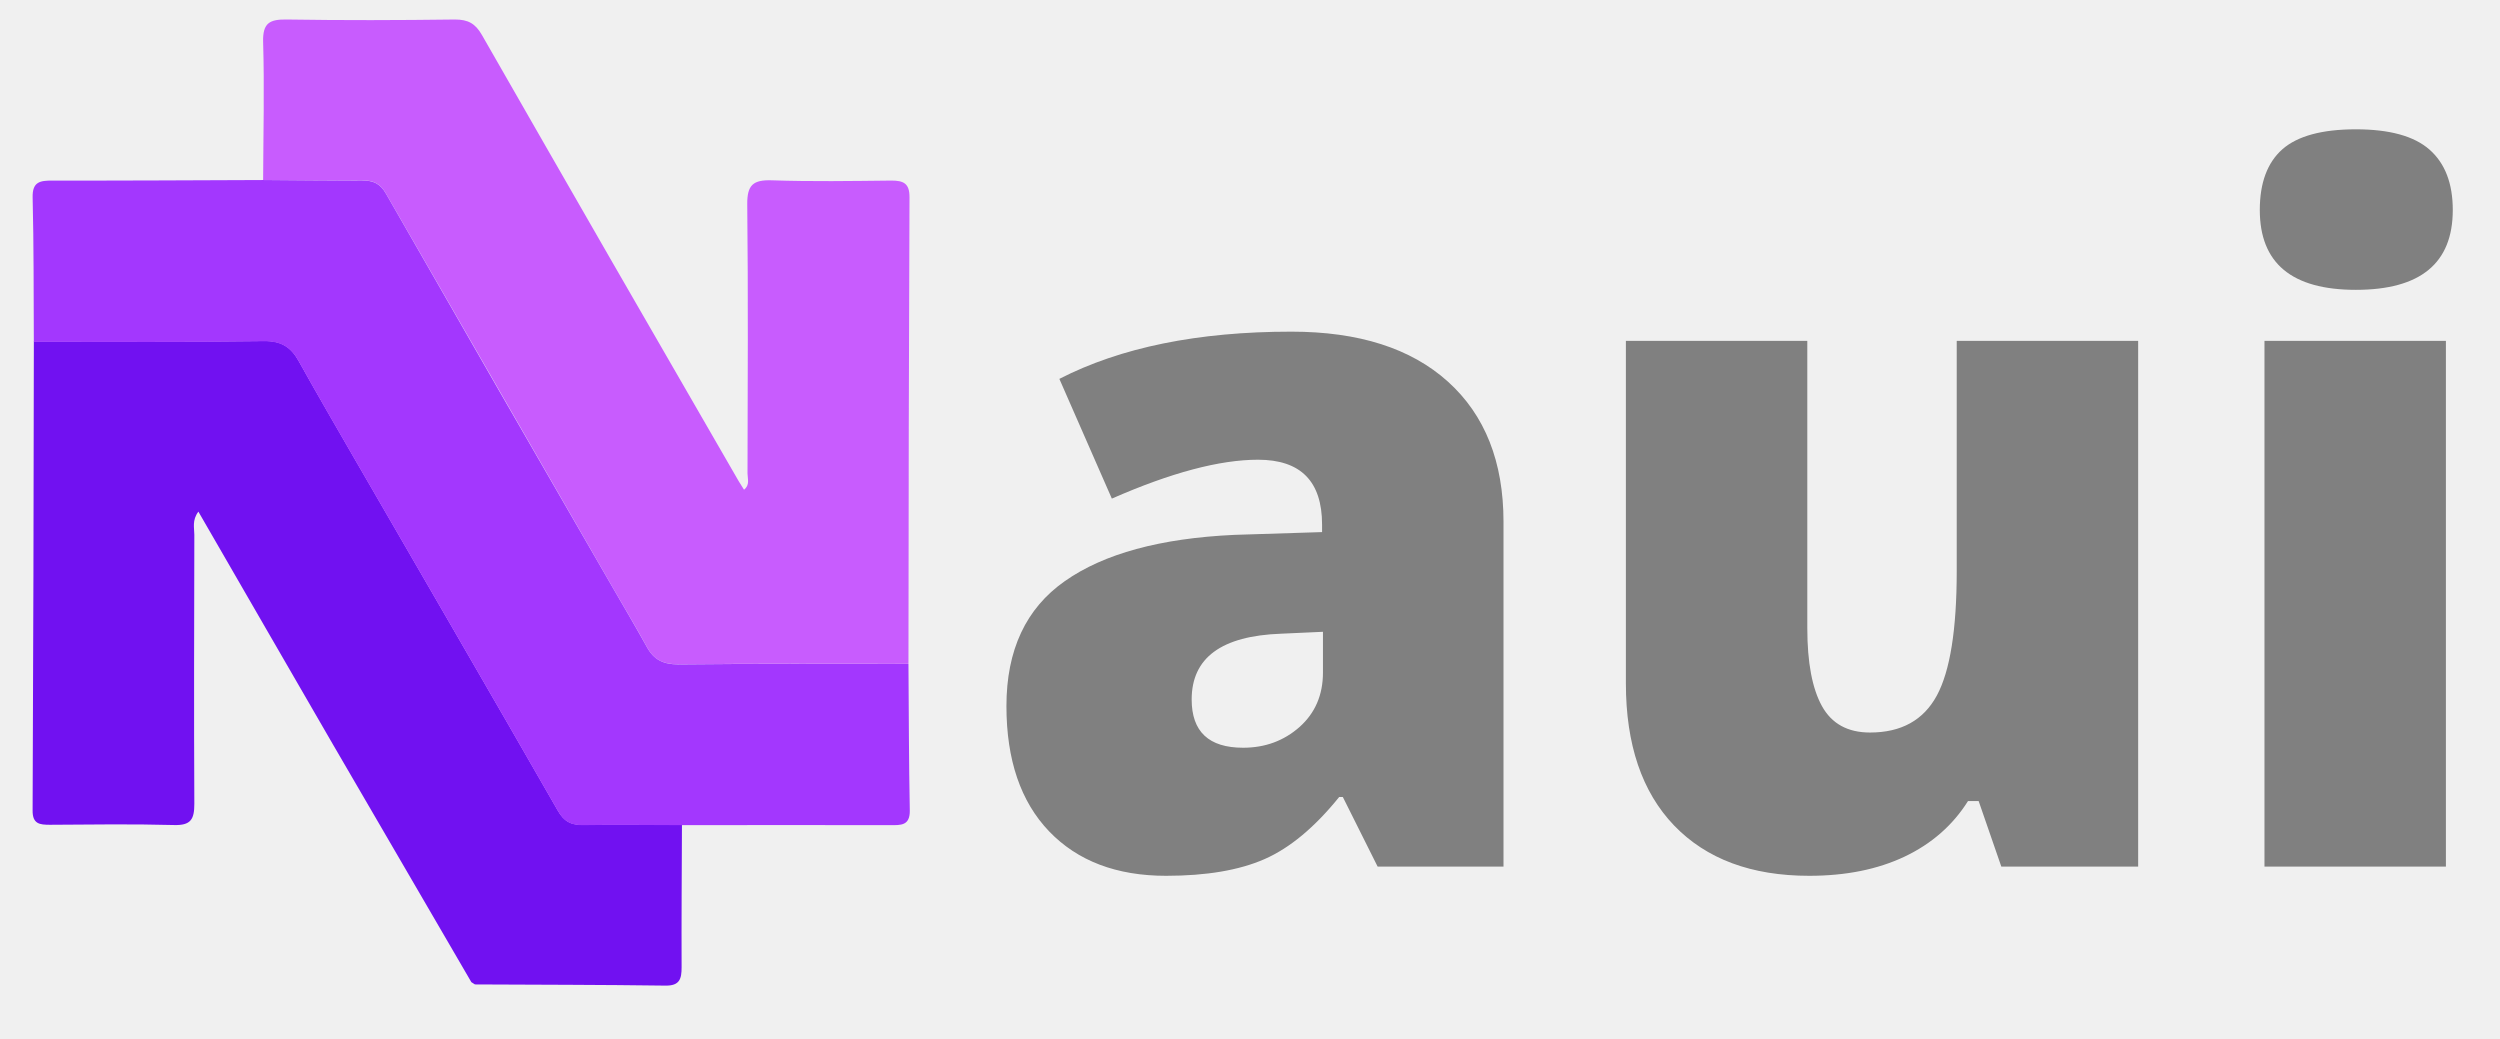
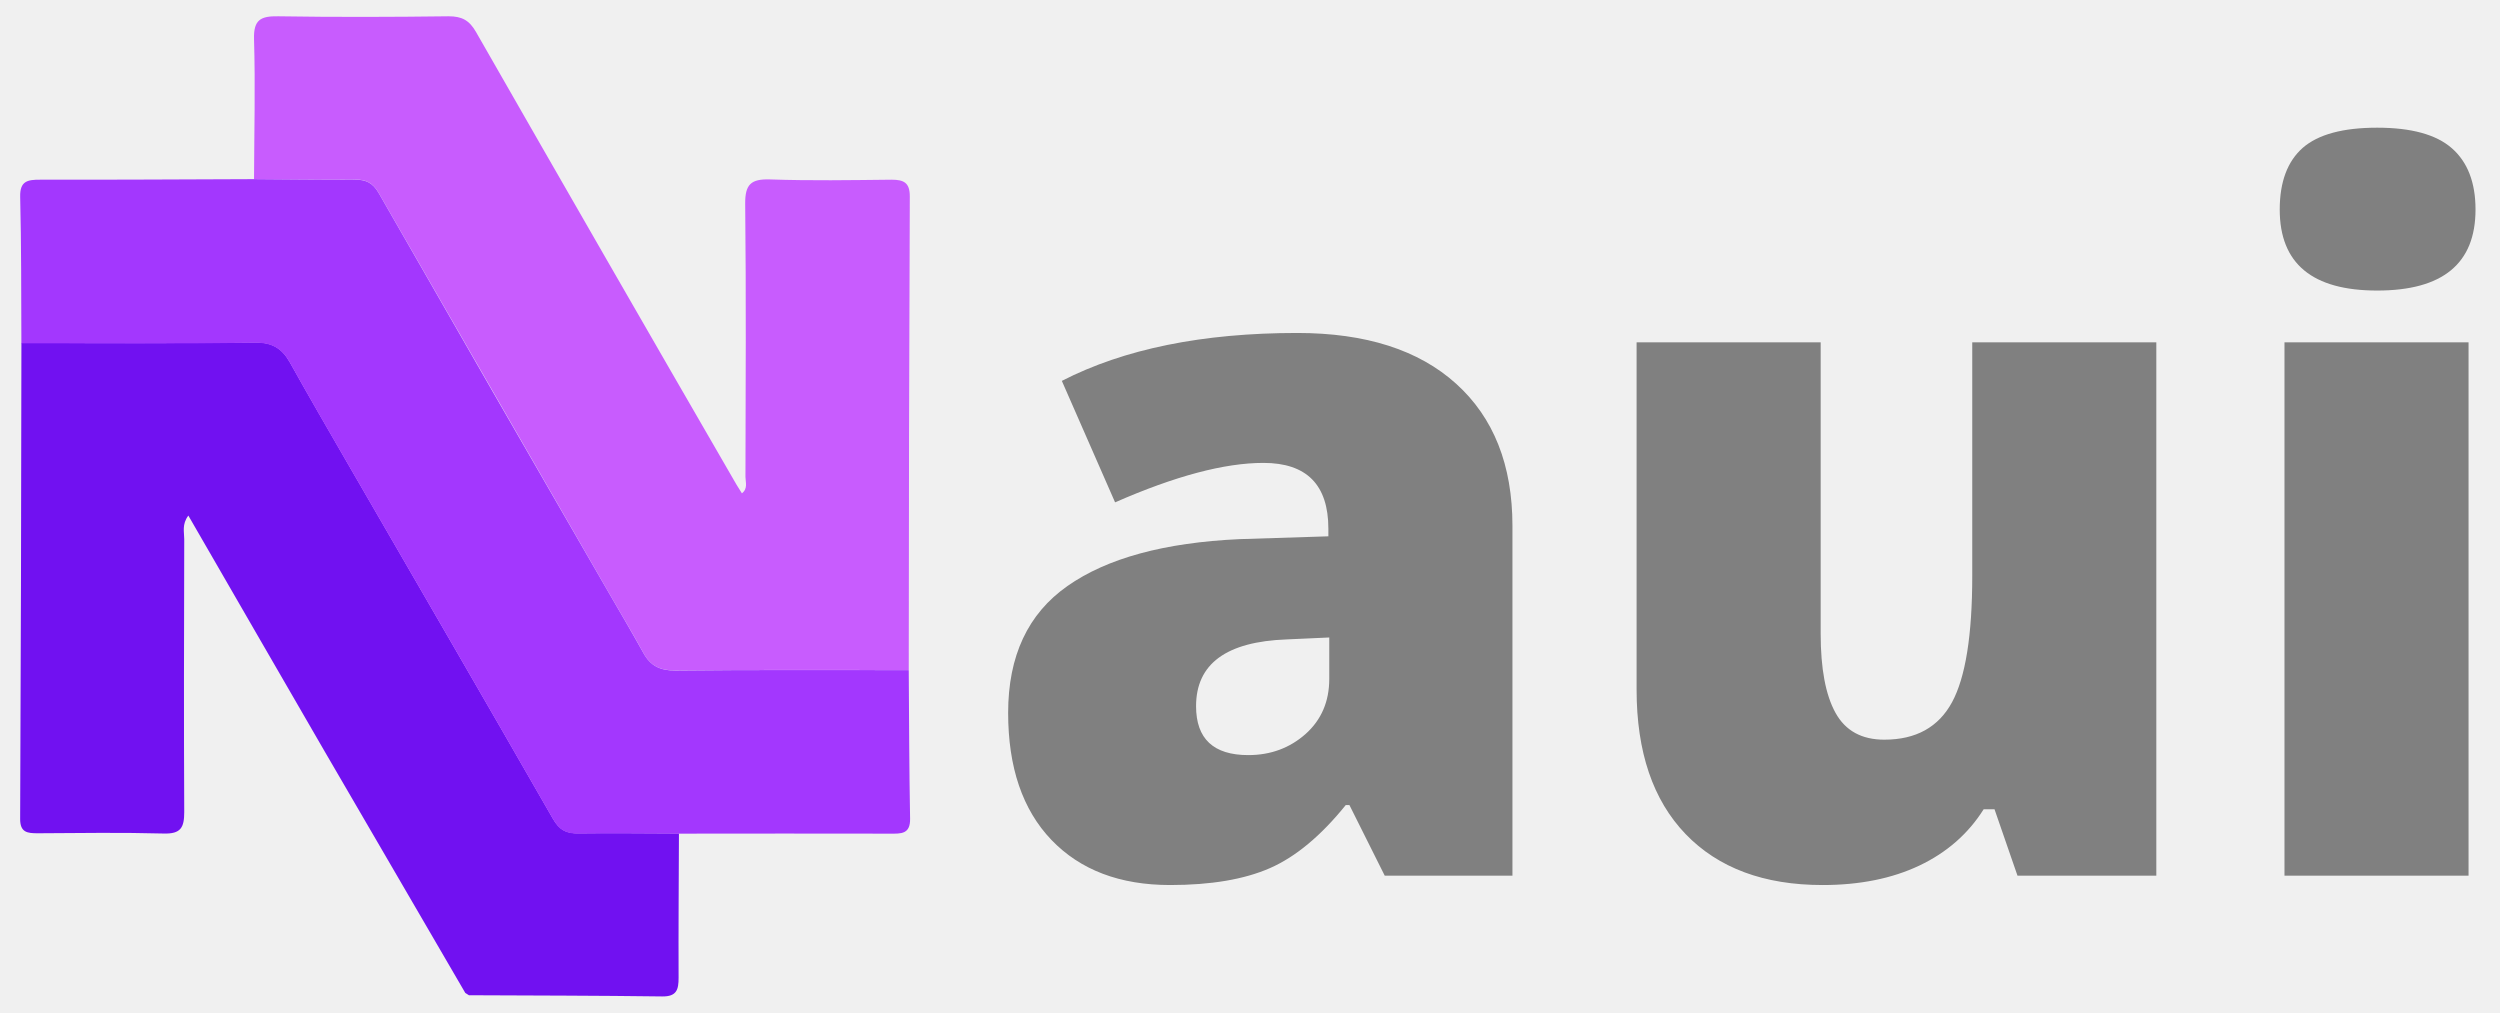
- <svg xmlns="http://www.w3.org/2000/svg" width="171" height="71" color-interpolation-filters="sRGB" preserveAspectRatio="xMidYMid meet" version="1.0">
+ <svg xmlns="http://www.w3.org/2000/svg" width="578" height="234" version="1.0" preserveAspectRatio="xMidYMid meet" color-interpolation-filters="sRGB">
  <g>
-     <g id="svg_3" transform="matrix(1, 0, 0, 1, 87.23, 91.9585)" class="icon-text-wrapper icon-svg-group iconsvg" fill="#808080">
-       <g id="svg_4" class="iconsvg-imagesvg">
+     <g fill="#808080" class="icon-text-wrapper icon-svg-group iconsvg" transform="matrix(3.42927, 0, 0, 3.42927, 296.147, 314.54)" id="svg_3">
+       <g class="iconsvg-imagesvg" id="svg_4">
        <g id="svg_5">
-           <rect id="svg_6" class="image-rect" height="66.083" width="60" y="-90.625" x="-85" stroke-width="2" fill-opacity="0" fill="#ffffff" />
-           <svg id="svg_7" class="image-svg-svg primary" filtersec="colorsb8945840204" height="66.083" width="60" y="-90.625" x="-85">
-             <svg id="svg_8" viewBox="-0.011 0.005 303.733 334.527">
-               <path id="svg_9" fill="#7111F1" d="m224.83,278.89c-0.06,16.43 -0.19,32.85 -0.12,49.27c0,4 -0.63,6.43 -5.56,6.37c-22,-0.3 -44,-0.3 -66,-0.41l-1.24,-0.79l-48,-82.44c-15.41,-26.57 -30.74,-53.19 -46.52,-80.48c-2.25,3 -1.39,5.66 -1.4,8.05c-0.07,31 -0.16,62.08 0,93.12c0,5.35 -1.19,7.51 -7,7.35c-14.32,-0.39 -28.66,-0.18 -43,-0.09c-3.57,0 -6.06,-0.27 -6,-5q0.35,-81.16 0.43,-162.34c26.56,0 53.12,0.19 79.67,-0.18c5.91,-0.08 9.29,2 12,6.85c6.44,11.58 13.1,23 19.73,34.51c23.35,40.38 46.79,80.7 70,121.17c2.18,3.82 4.56,5.1 8.77,5c11.41,-0.16 22.82,0.02 34.24,0.04z" />
-               <path id="svg_10" fill="#C85CFE" d="m79.81,55.59c0.06,-15.92 0.47,-31.85 0,-47.76c-0.2,-6.7 2.31,-7.92 8.27,-7.82c19.38,0.31 38.76,0.25 58.14,0c4.53,0 7.06,1.35 9.36,5.38q44.25,77.31 88.87,154.43c0.53,0.91 1.12,1.79 1.87,3c2.11,-1.64 1.21,-3.83 1.21,-5.62c0.07,-31 0.25,-62.1 -0.09,-93.15c-0.07,-6.73 2,-8.58 8.55,-8.36c13.79,0.47 27.6,0.24 41.4,0.09c4.19,0 6.25,1 6.23,5.74q-0.33,80.81 -0.36,161.6c-26.55,0 -53.11,-0.14 -79.66,0.16c-5.21,0 -8.48,-1.53 -10.91,-6c-3.83,-7 -7.91,-13.78 -11.87,-20.66q-39.27,-68.13 -78.46,-136.3c-2,-3.56 -4.47,-4.65 -8.3,-4.61c-11.41,0.13 -22.83,-0.05 -34.25,-0.12z" />
-               <path id="svg_11" fill="#A337FE" d="m79.81,55.59c11.42,0.07 22.84,0.25 34.25,0.16c3.83,0 6.26,1 8.3,4.61q39.08,68.23 78.46,136.3c4,6.88 8,13.7 11.87,20.66c2.43,4.42 5.7,6 10.91,6c26.55,-0.3 53.11,-0.15 79.66,-0.16c0.13,16.9 0.14,33.81 0.46,50.7c0.1,5.32 -3.1,5.12 -6.72,5.11q-36.09,-0.06 -72.17,0c-11.42,0 -22.84,-0.2 -34.25,0c-4.21,0.08 -6.59,-1.2 -8.77,-5c-23.19,-40.47 -46.63,-80.79 -70,-121.17c-6.63,-11.47 -13.29,-22.93 -19.73,-34.51c-2.71,-4.87 -6.09,-6.93 -12,-6.85c-26.55,0.37 -53.11,0.18 -79.67,0.18c-0.08,-16.72 0,-33.36 -0.41,-50c-0.13,-5.44 2.57,-5.85 6.82,-5.84c24.35,0.04 48.67,-0.1 72.99,-0.19z" />
+           <rect fill="#ffffff" fill-opacity="0" stroke-width="2" x="-85" y="-90.625" width="60" height="66.083" class="image-rect" id="svg_6" />
+           <svg x="-85" y="-90.625" width="60" height="66.083" filtersec="colorsb8945840204" class="image-svg-svg primary" id="svg_1">
+             <svg viewBox="-0.011 0.005 303.733 334.527" id="svg_17">
+               <path d="m224.83,278.89c-0.06,16.43 -0.19,32.85 -0.12,49.27c0,4 -0.63,6.43 -5.56,6.37c-22,-0.3 -44,-0.3 -66,-0.41l-1.24,-0.79l-48,-82.44c-15.41,-26.57 -30.74,-53.19 -46.52,-80.48c-2.25,3 -1.39,5.66 -1.4,8.05c-0.07,31 -0.16,62.08 0,93.12c0,5.35 -1.19,7.51 -7,7.35c-14.32,-0.39 -28.66,-0.18 -43,-0.09c-3.57,0 -6.06,-0.27 -6,-5q0.35,-81.16 0.43,-162.34c26.56,0 53.12,0.19 79.67,-0.18c5.91,-0.08 9.29,2 12,6.85c6.44,11.58 13.1,23 19.73,34.51c23.35,40.38 46.79,80.7 70,121.17c2.18,3.82 4.56,5.1 8.77,5c11.41,-0.16 22.82,0.02 34.24,0.04z" fill="#7111F1" id="svg_20" />
+               <path d="m79.81,55.59c0.06,-15.92 0.47,-31.85 0,-47.76c-0.2,-6.7 2.31,-7.92 8.27,-7.82c19.38,0.31 38.76,0.25 58.14,0c4.53,0 7.06,1.35 9.36,5.38q44.25,77.31 88.87,154.43c0.53,0.91 1.12,1.79 1.87,3c2.11,-1.64 1.21,-3.83 1.21,-5.62c0.07,-31 0.25,-62.1 -0.09,-93.15c-0.07,-6.73 2,-8.58 8.55,-8.36c13.79,0.47 27.6,0.24 41.4,0.09c4.19,0 6.25,1 6.23,5.74q-0.33,80.81 -0.36,161.6c-26.55,0 -53.11,-0.14 -79.66,0.16c-5.21,0 -8.48,-1.53 -10.91,-6c-3.83,-7 -7.91,-13.78 -11.87,-20.66q-39.27,-68.13 -78.46,-136.3c-2,-3.56 -4.47,-4.65 -8.3,-4.61c-11.41,0.13 -22.83,-0.05 -34.25,-0.12z" fill="#C85CFE" id="svg_19" />
+               <path d="m79.81,55.59c11.42,0.07 22.84,0.25 34.25,0.16c3.83,0 6.26,1 8.3,4.61q39.08,68.23 78.46,136.3c4,6.88 8,13.7 11.87,20.66c2.43,4.42 5.7,6 10.91,6c26.55,-0.3 53.11,-0.15 79.66,-0.16c0.13,16.9 0.14,33.81 0.46,50.7c0.1,5.32 -3.1,5.12 -6.72,5.11q-36.09,-0.06 -72.17,0c-11.42,0 -22.84,-0.2 -34.25,0c-4.21,0.08 -6.59,-1.2 -8.77,-5c-23.19,-40.47 -46.63,-80.79 -70,-121.17c-6.63,-11.47 -13.29,-22.93 -19.73,-34.51c-2.71,-4.87 -6.09,-6.93 -12,-6.85c-26.55,0.37 -53.11,0.18 -79.67,0.18c-0.08,-16.72 0,-33.36 -0.41,-50c-0.13,-5.44 2.57,-5.85 6.82,-5.84c24.35,0.04 48.67,-0.1 72.99,-0.19z" fill="#A337FE" id="svg_18" />
            </svg>
          </svg>
        </g>
      </g>
-       <g id="svg_12" transform="matrix(1, 0, 0, 1, 25, 7.51147)">
-         <g id="svg_13" class="tp-name iconsvg-namesvg" data-gra="path-name">
-           <g id="svg_14" transform="translate(4.375, 0.625) scale(1)">
+       <g transform="matrix(1, 0, 0, 1, 25, 7.51147)" id="svg_12">
+         <g data-gra="path-name" class="tp-name iconsvg-namesvg" id="svg_13">
+           <g transform="translate(4.375, 0.625) scale(1)" id="svg_14">
            <g id="svg_15">
-               <path id="svg_16" d="m-13.765,-40.82l-8.61,0l-2.38,-4.76l-0.25,0c-1.673,2.073 -3.377,3.49 -5.11,4.25c-1.733,0.76 -3.977,1.14 -6.73,1.14c-3.387,0 -6.053,-1.013 -8,-3.04c-1.947,-2.033 -2.92,-4.89 -2.92,-8.57c0,-3.833 1.333,-6.683 4,-8.55c2.667,-1.873 6.53,-2.927 11.59,-3.16l6,-0.19l0,-0.51c0,-2.96 -1.46,-4.44 -4.38,-4.44c-2.627,0 -5.96,0.887 -10,2.66l-3.59,-8.19c4.193,-2.153 9.483,-3.23 15.87,-3.23c4.613,0 8.183,1.14 10.71,3.42c2.533,2.287 3.8,5.483 3.8,9.59l0,23.58zm-17.81,-8.13c1.5,0 2.787,-0.473 3.86,-1.42c1.067,-0.953 1.6,-2.193 1.6,-3.72l0,-2.79l-2.86,0.13c-4.08,0.147 -6.12,1.647 -6.12,4.5c0,2.2 1.173,3.3 3.52,3.3zm61.22,8.13l-9.36,0l-1.55,-4.48l-0.73,0c-1.04,1.653 -2.487,2.92 -4.34,3.8c-1.847,0.873 -4.02,1.31 -6.52,1.31c-3.953,0 -7.033,-1.147 -9.24,-3.44c-2.2,-2.293 -3.3,-5.537 -3.3,-9.73l0,-23.42l12.41,0l0,19.65c0,2.347 0.333,4.123 1,5.33c0.667,1.207 1.763,1.81 3.29,1.81c2.133,0 3.657,-0.843 4.57,-2.53c0.907,-1.68 1.36,-4.52 1.36,-8.52l0,-15.74l12.41,0l0,35.96zm21.05,-35.96l0,35.96l-12.41,0l0,-35.96l12.41,0zm-12.73,-8.95c0,-1.86 0.517,-3.247 1.55,-4.16c1.04,-0.907 2.713,-1.36 5.02,-1.36c2.307,0 3.987,0.463 5.04,1.39c1.06,0.933 1.59,2.31 1.59,4.13c0,3.64 -2.21,5.46 -6.63,5.46c-4.38,0 -6.57,-1.82 -6.57,-5.46z" />
+               <path d="m-13.765,-40.82l-8.61,0l-2.38,-4.76l-0.25,0c-1.673,2.073 -3.377,3.49 -5.11,4.25c-1.733,0.76 -3.977,1.14 -6.73,1.14c-3.387,0 -6.053,-1.013 -8,-3.04c-1.947,-2.033 -2.92,-4.89 -2.92,-8.57c0,-3.833 1.333,-6.683 4,-8.55c2.667,-1.873 6.53,-2.927 11.59,-3.16l6,-0.19l0,-0.51c0,-2.96 -1.46,-4.44 -4.38,-4.44c-2.627,0 -5.96,0.887 -10,2.66l-3.59,-8.19c4.193,-2.153 9.483,-3.23 15.87,-3.23c4.613,0 8.183,1.14 10.71,3.42c2.533,2.287 3.8,5.483 3.8,9.59l0,23.58zm-17.81,-8.13c1.5,0 2.787,-0.473 3.86,-1.42c1.067,-0.953 1.6,-2.193 1.6,-3.72l0,-2.79l-2.86,0.13c-4.08,0.147 -6.12,1.647 -6.12,4.5c0,2.2 1.173,3.3 3.52,3.3zm61.22,8.13l-9.36,0l-1.55,-4.48l-0.73,0c-1.04,1.653 -2.487,2.92 -4.34,3.8c-1.847,0.873 -4.02,1.31 -6.52,1.31c-3.953,0 -7.033,-1.147 -9.24,-3.44c-2.2,-2.293 -3.3,-5.537 -3.3,-9.73l0,-23.42l12.41,0l0,19.65c0,2.347 0.333,4.123 1,5.33c0.667,1.207 1.763,1.81 3.29,1.81c2.133,0 3.657,-0.843 4.57,-2.53c0.907,-1.68 1.36,-4.52 1.36,-8.52l0,-15.74l12.41,0l0,35.96zm21.05,-35.96l0,35.96l-12.41,0l0,-35.96l12.41,0zm-12.73,-8.95c0,-1.86 0.517,-3.247 1.55,-4.16c1.04,-0.907 2.713,-1.36 5.02,-1.36c2.307,0 3.987,0.463 5.04,1.39c1.06,0.933 1.59,2.31 1.59,4.13c0,3.64 -2.21,5.46 -6.63,5.46c-4.38,0 -6.57,-1.82 -6.57,-5.46z" id="svg_16" />
            </g>
          </g>
        </g>
      </g>
    </g>
  </g>
</svg>
